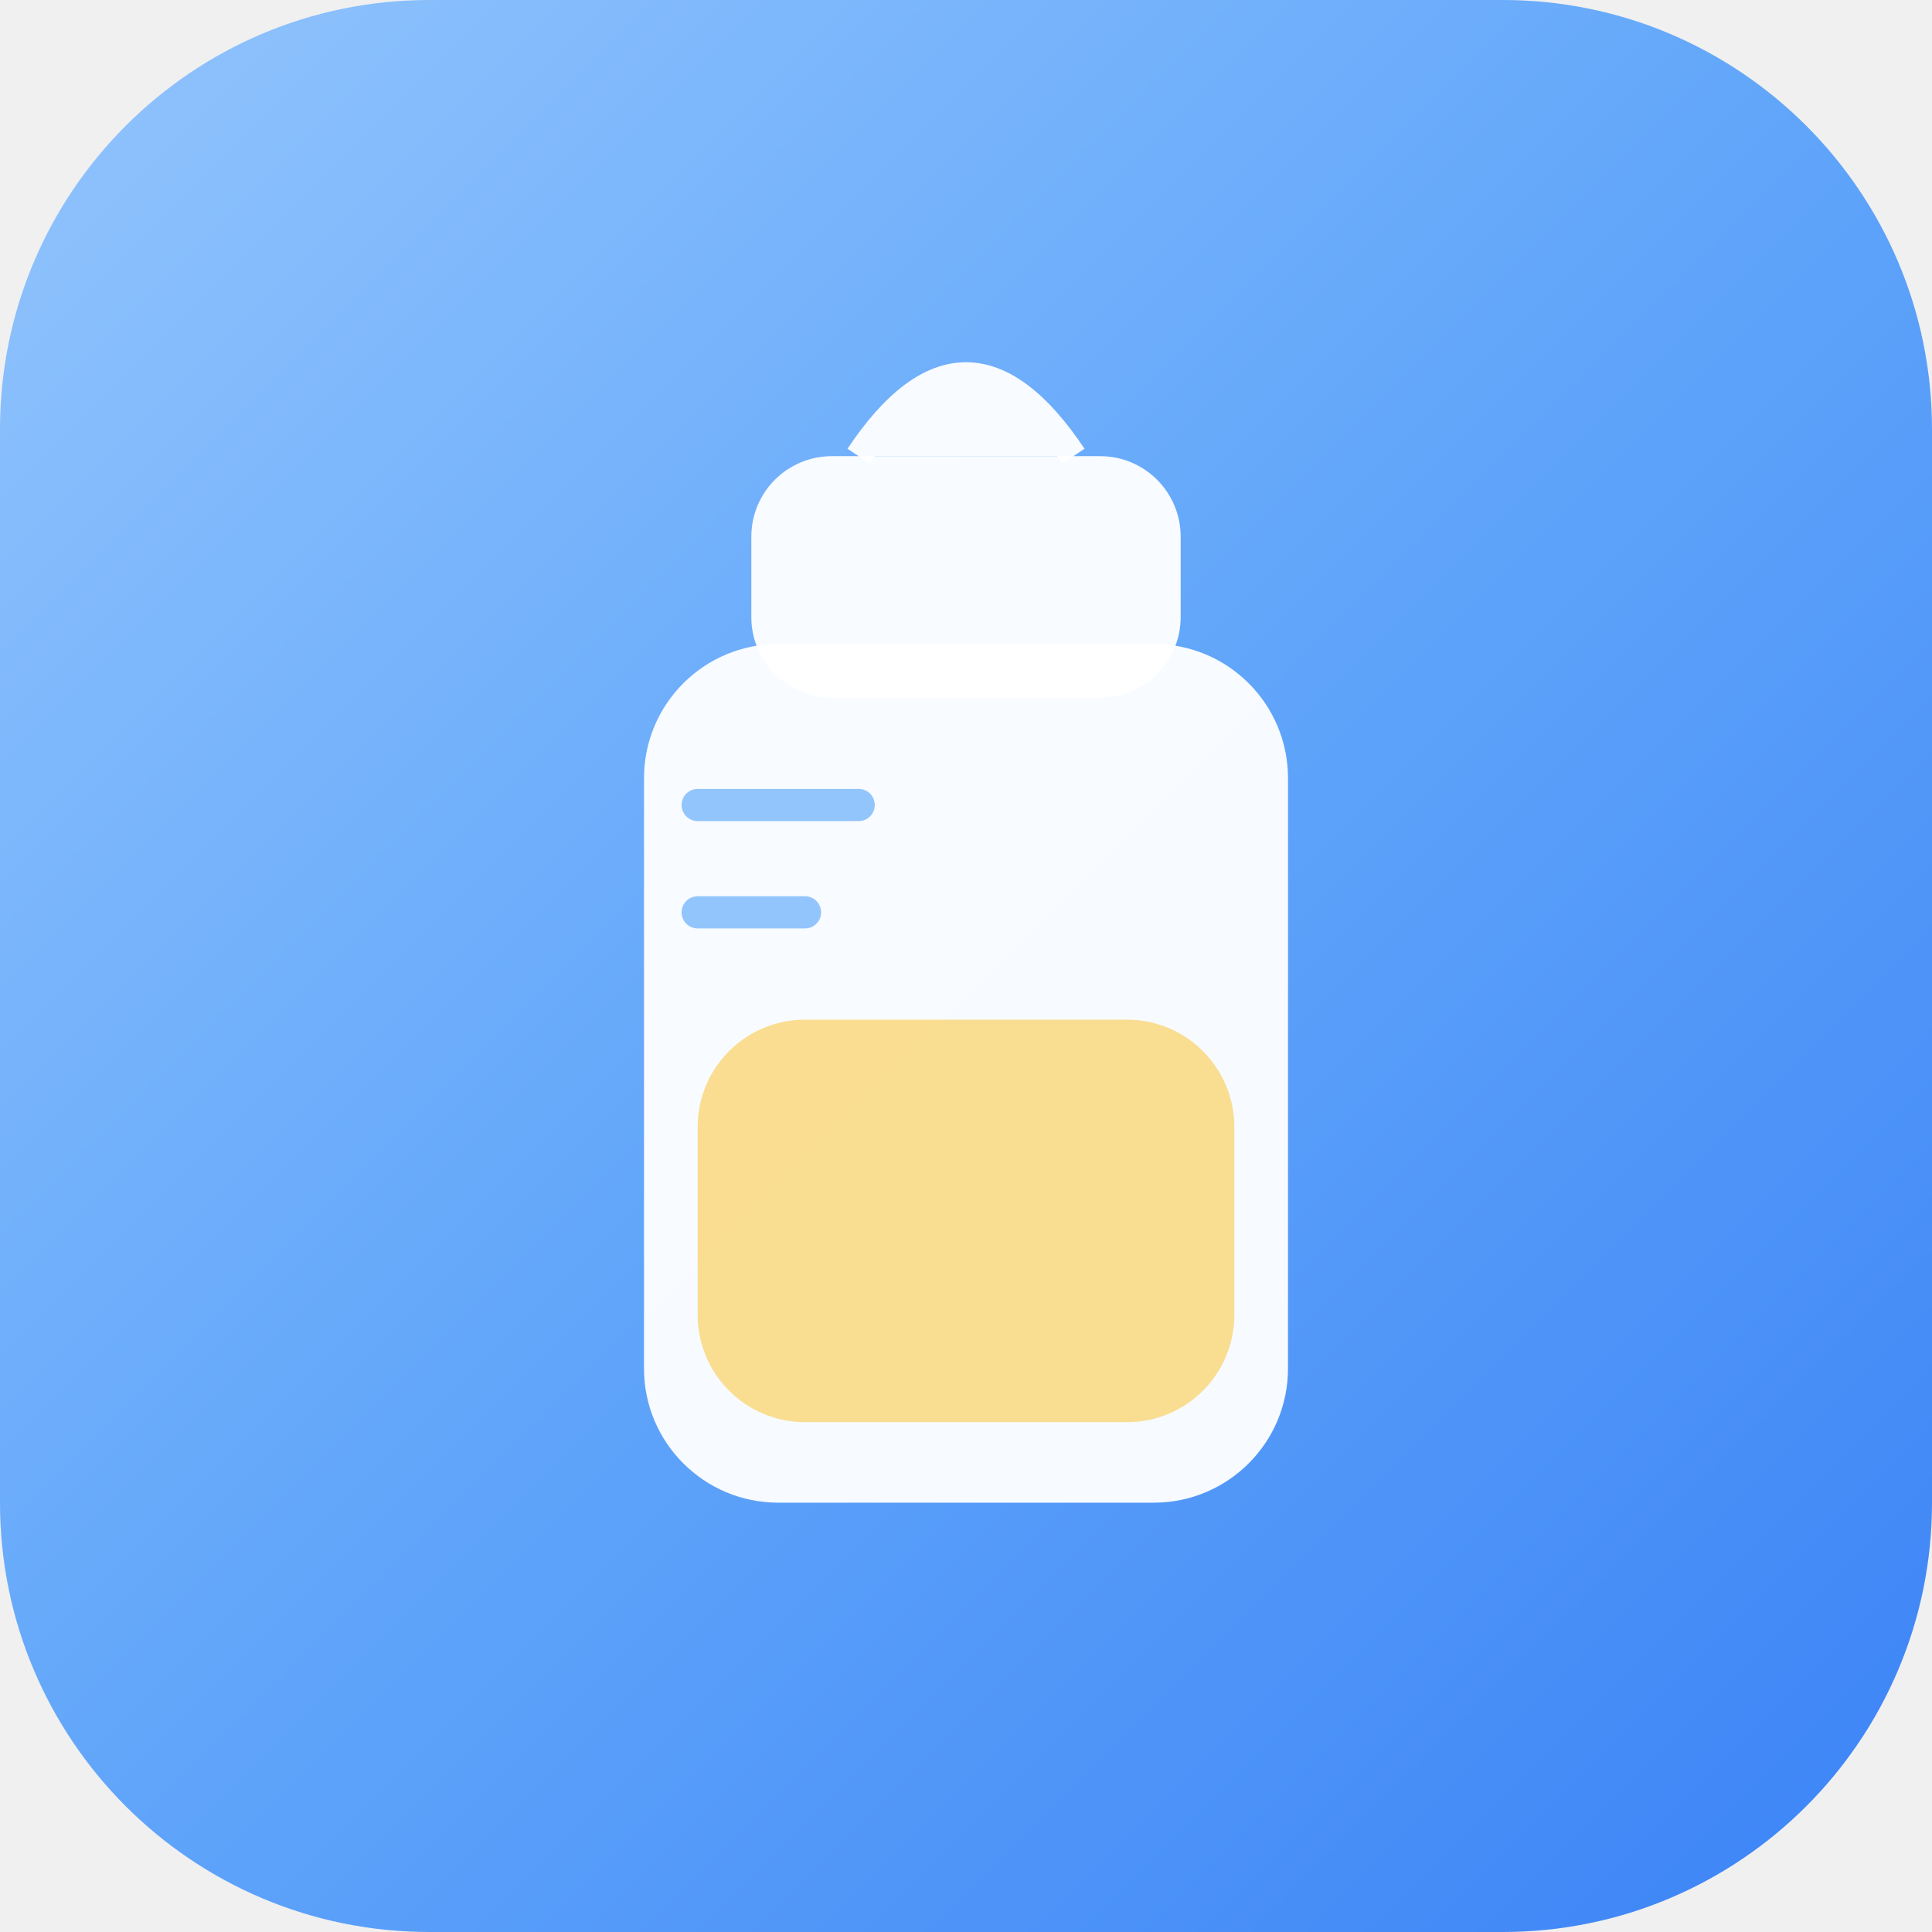
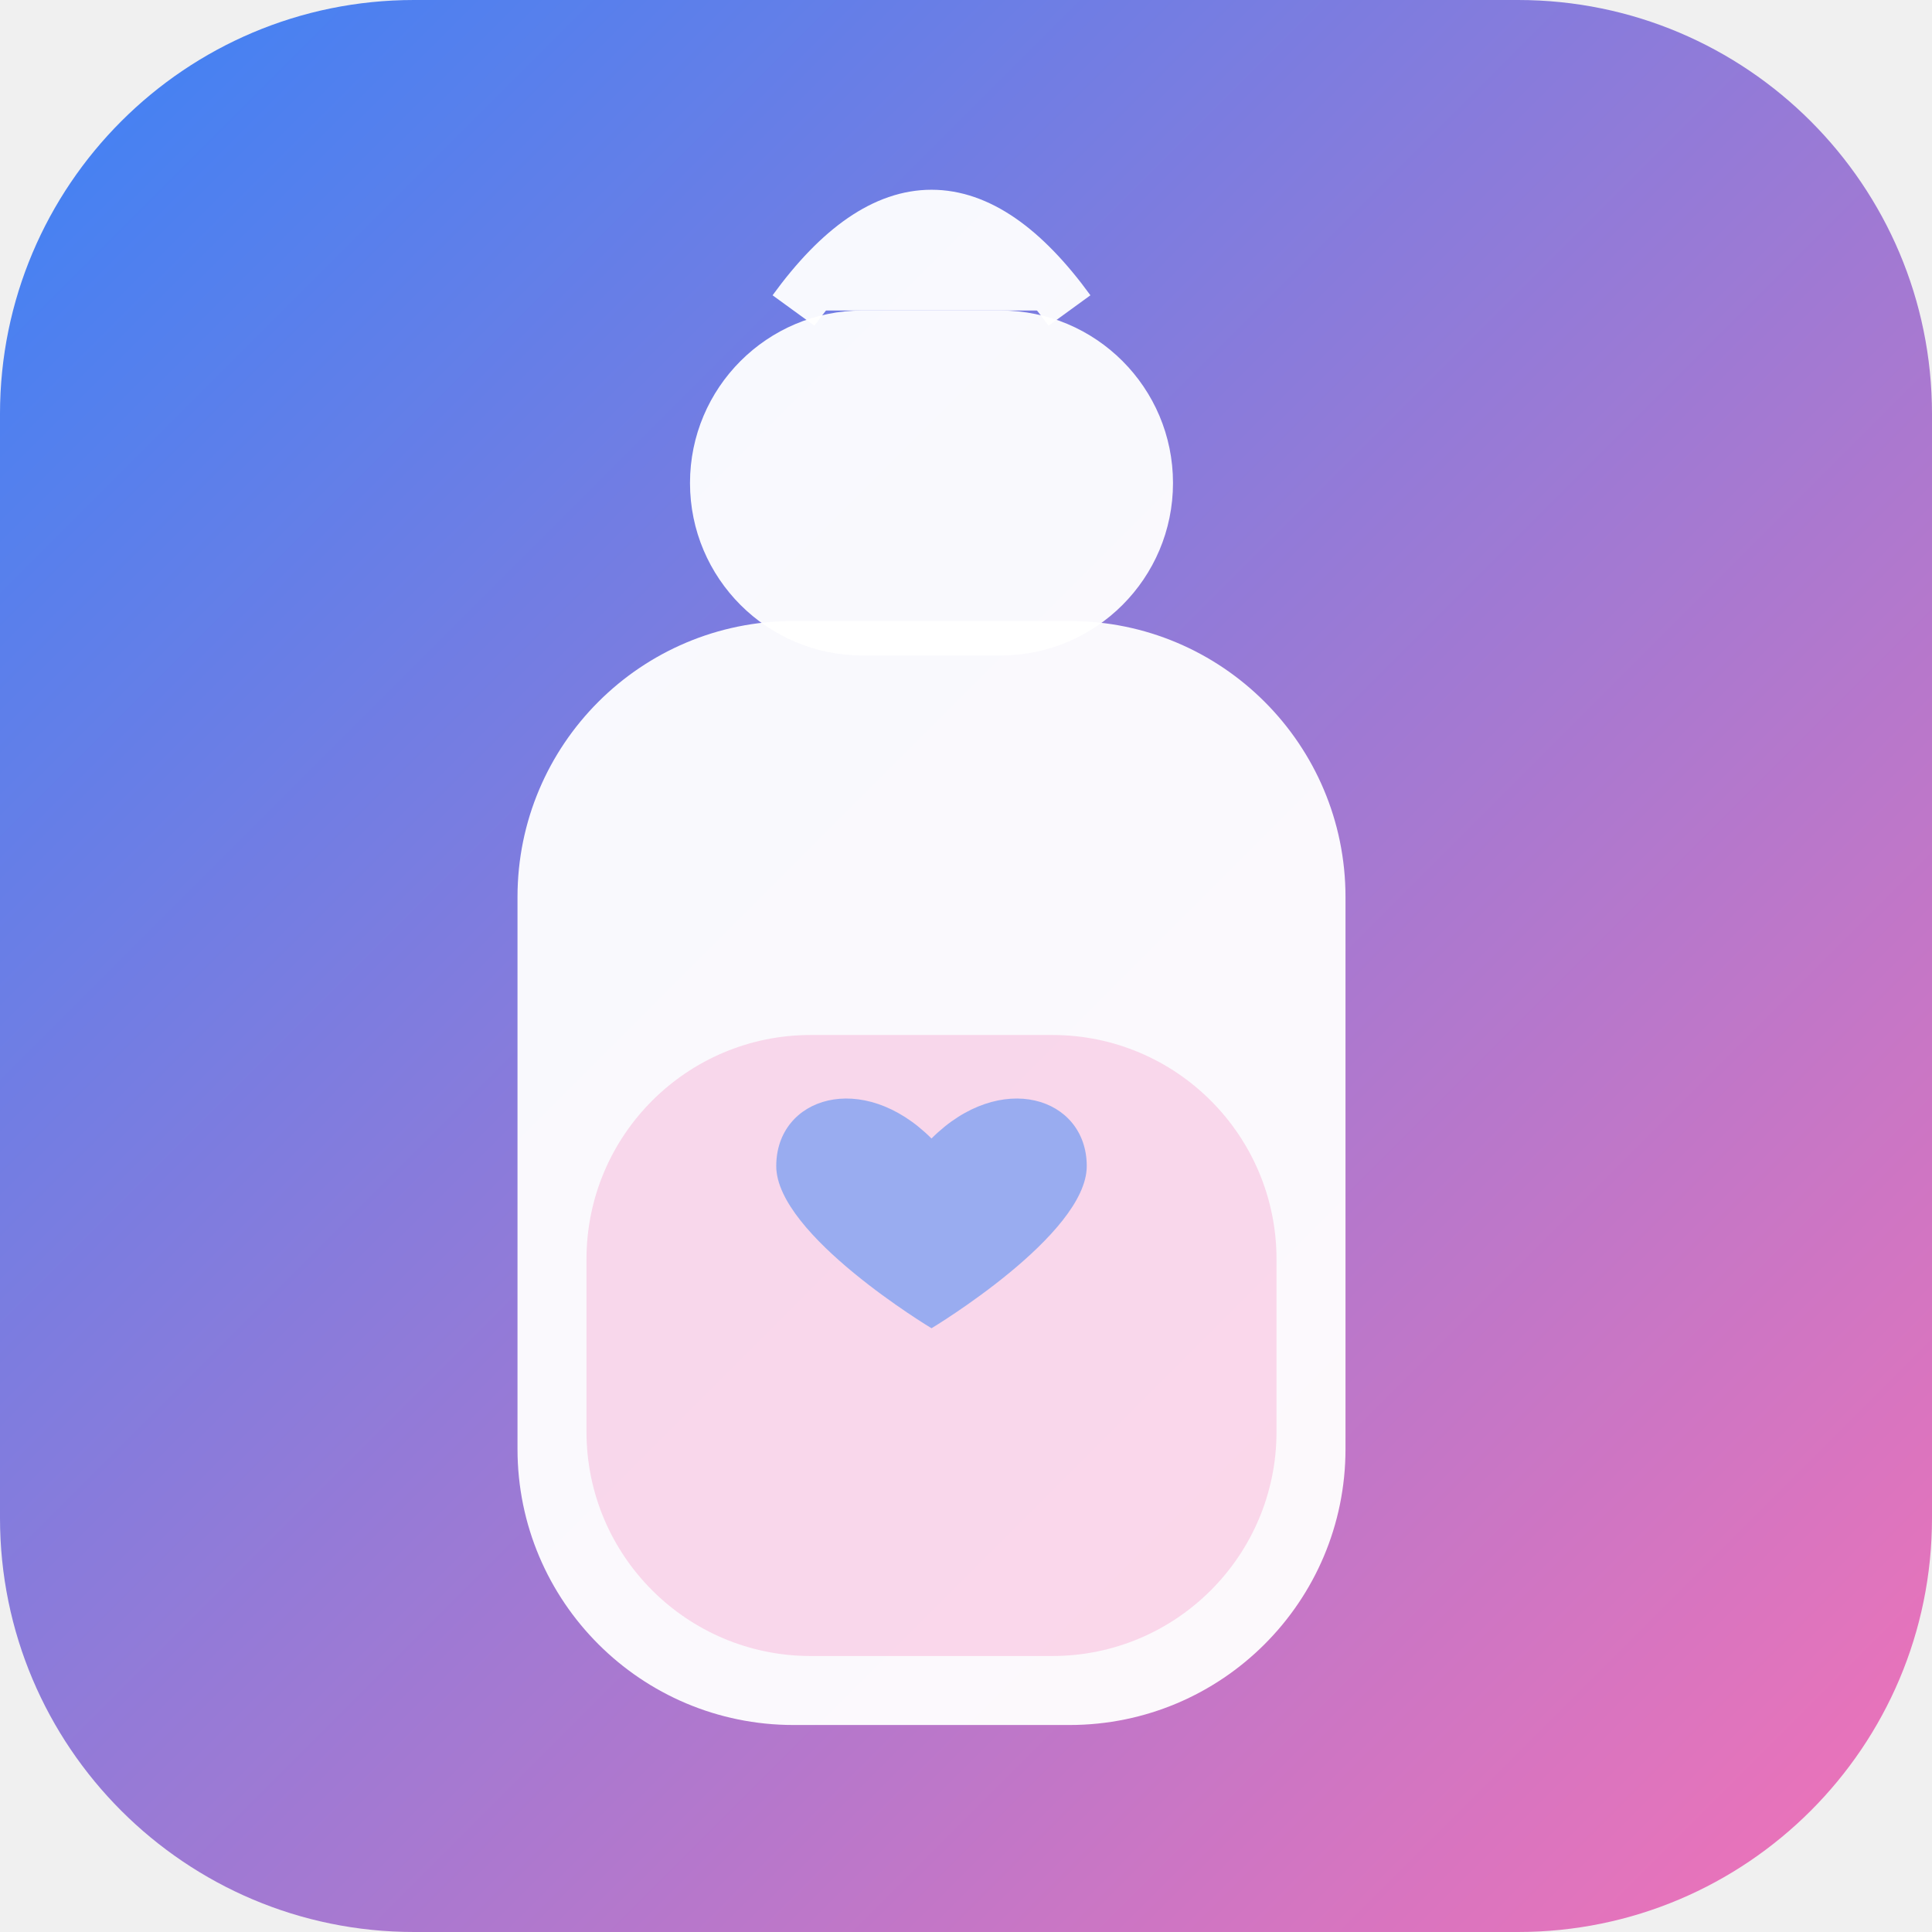
- <svg xmlns="http://www.w3.org/2000/svg" viewBox="0 0 72 72" width="72" height="72">
+ <svg xmlns="http://www.w3.org/2000/svg" viewBox="0 0 56 56">
  <defs>
    <linearGradient id="bg" x1="0%" y1="0%" x2="100%" y2="100%">
-       <stop offset="0%" style="stop-color:#93c5fd" />
-       <stop offset="50%" style="stop-color:#60a5fa" />
-       <stop offset="100%" style="stop-color:#3b82f6" />
+       <stop offset="0%" style="stop-color:#3b82f6" />
+       <stop offset="100%" style="stop-color:#f472b6" />
    </linearGradient>
  </defs>
-   <rect width="72" height="72" rx="16" ry="16" fill="url(#bg)" />
-   <rect x="24" y="24" width="24" height="32" rx="5" ry="5" fill="white" opacity="0.95" />
-   <rect x="28" y="17" width="16" height="9" rx="3" ry="3" fill="white" opacity="0.95" />
-   <path d="M32 17 Q36 11 40 17" fill="white" opacity="0.95" stroke="white" stroke-width="1" />
-   <rect x="26" y="38" width="20" height="15" rx="4" ry="4" fill="#fbbf24" opacity="0.5" />
-   <line x1="26" y1="30" x2="32" y2="30" stroke="#93c5fd" stroke-width="1.2" stroke-linecap="round" />
-   <line x1="26" y1="34" x2="30" y2="34" stroke="#93c5fd" stroke-width="1.2" stroke-linecap="round" />
+   <rect width="56" height="56" rx="12" ry="12" fill="url(#bg)" />
+   <rect x="15" y="18" width="24" height="32" rx="8" fill="white" opacity="0.95" />
+   <rect x="20" y="9" width="14" height="10" rx="5" fill="white" opacity="0.95" />
+   <path d="M23 9 Q27 3.5 31 9" fill="white" opacity="0.95" stroke="white" stroke-width="1.5" />
+   <rect x="17" y="30" width="20" height="18" rx="6.5" fill="rgba(244,114,182,0.25)" />
+   <path d="M27 33 C25 31 22.5 31.8 22.5 33.8 C22.5 35.8 27 38.5 27 38.5 C27 38.5 31.5 35.8 31.5 33.8 C31.5 31.8 29 31 27 33Z" fill="rgba(59,130,246,0.5)" />
</svg>
